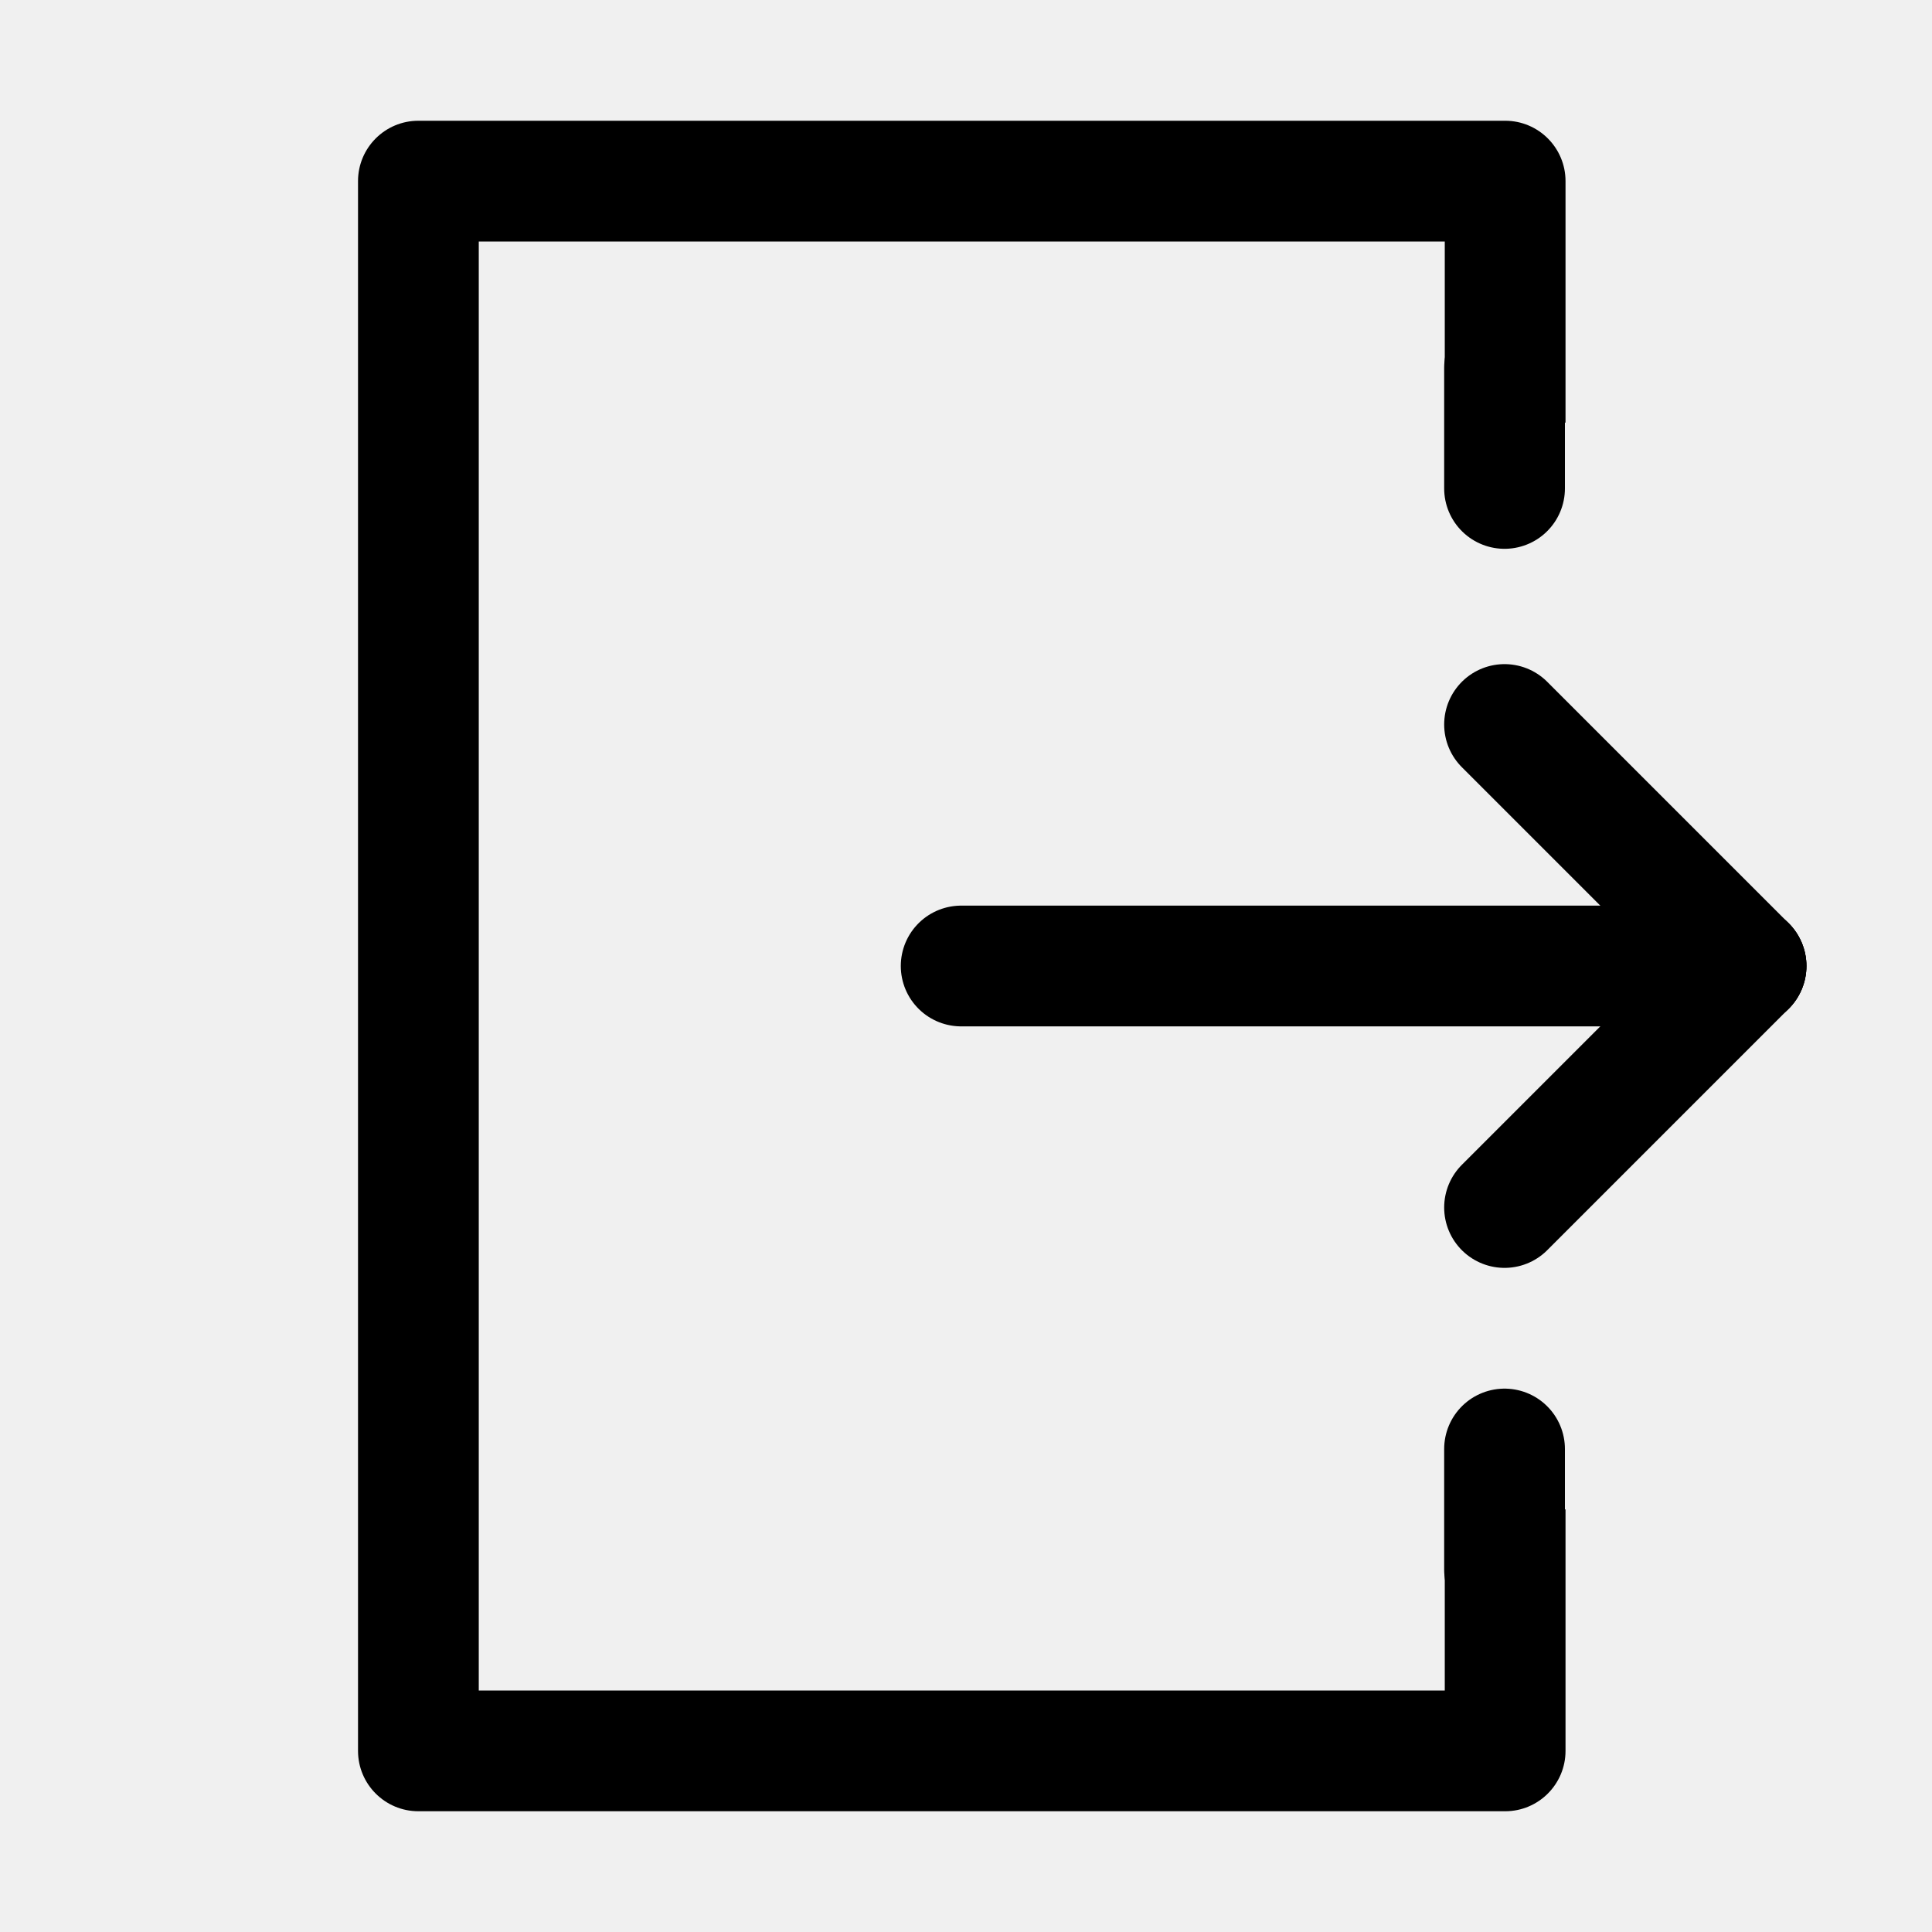
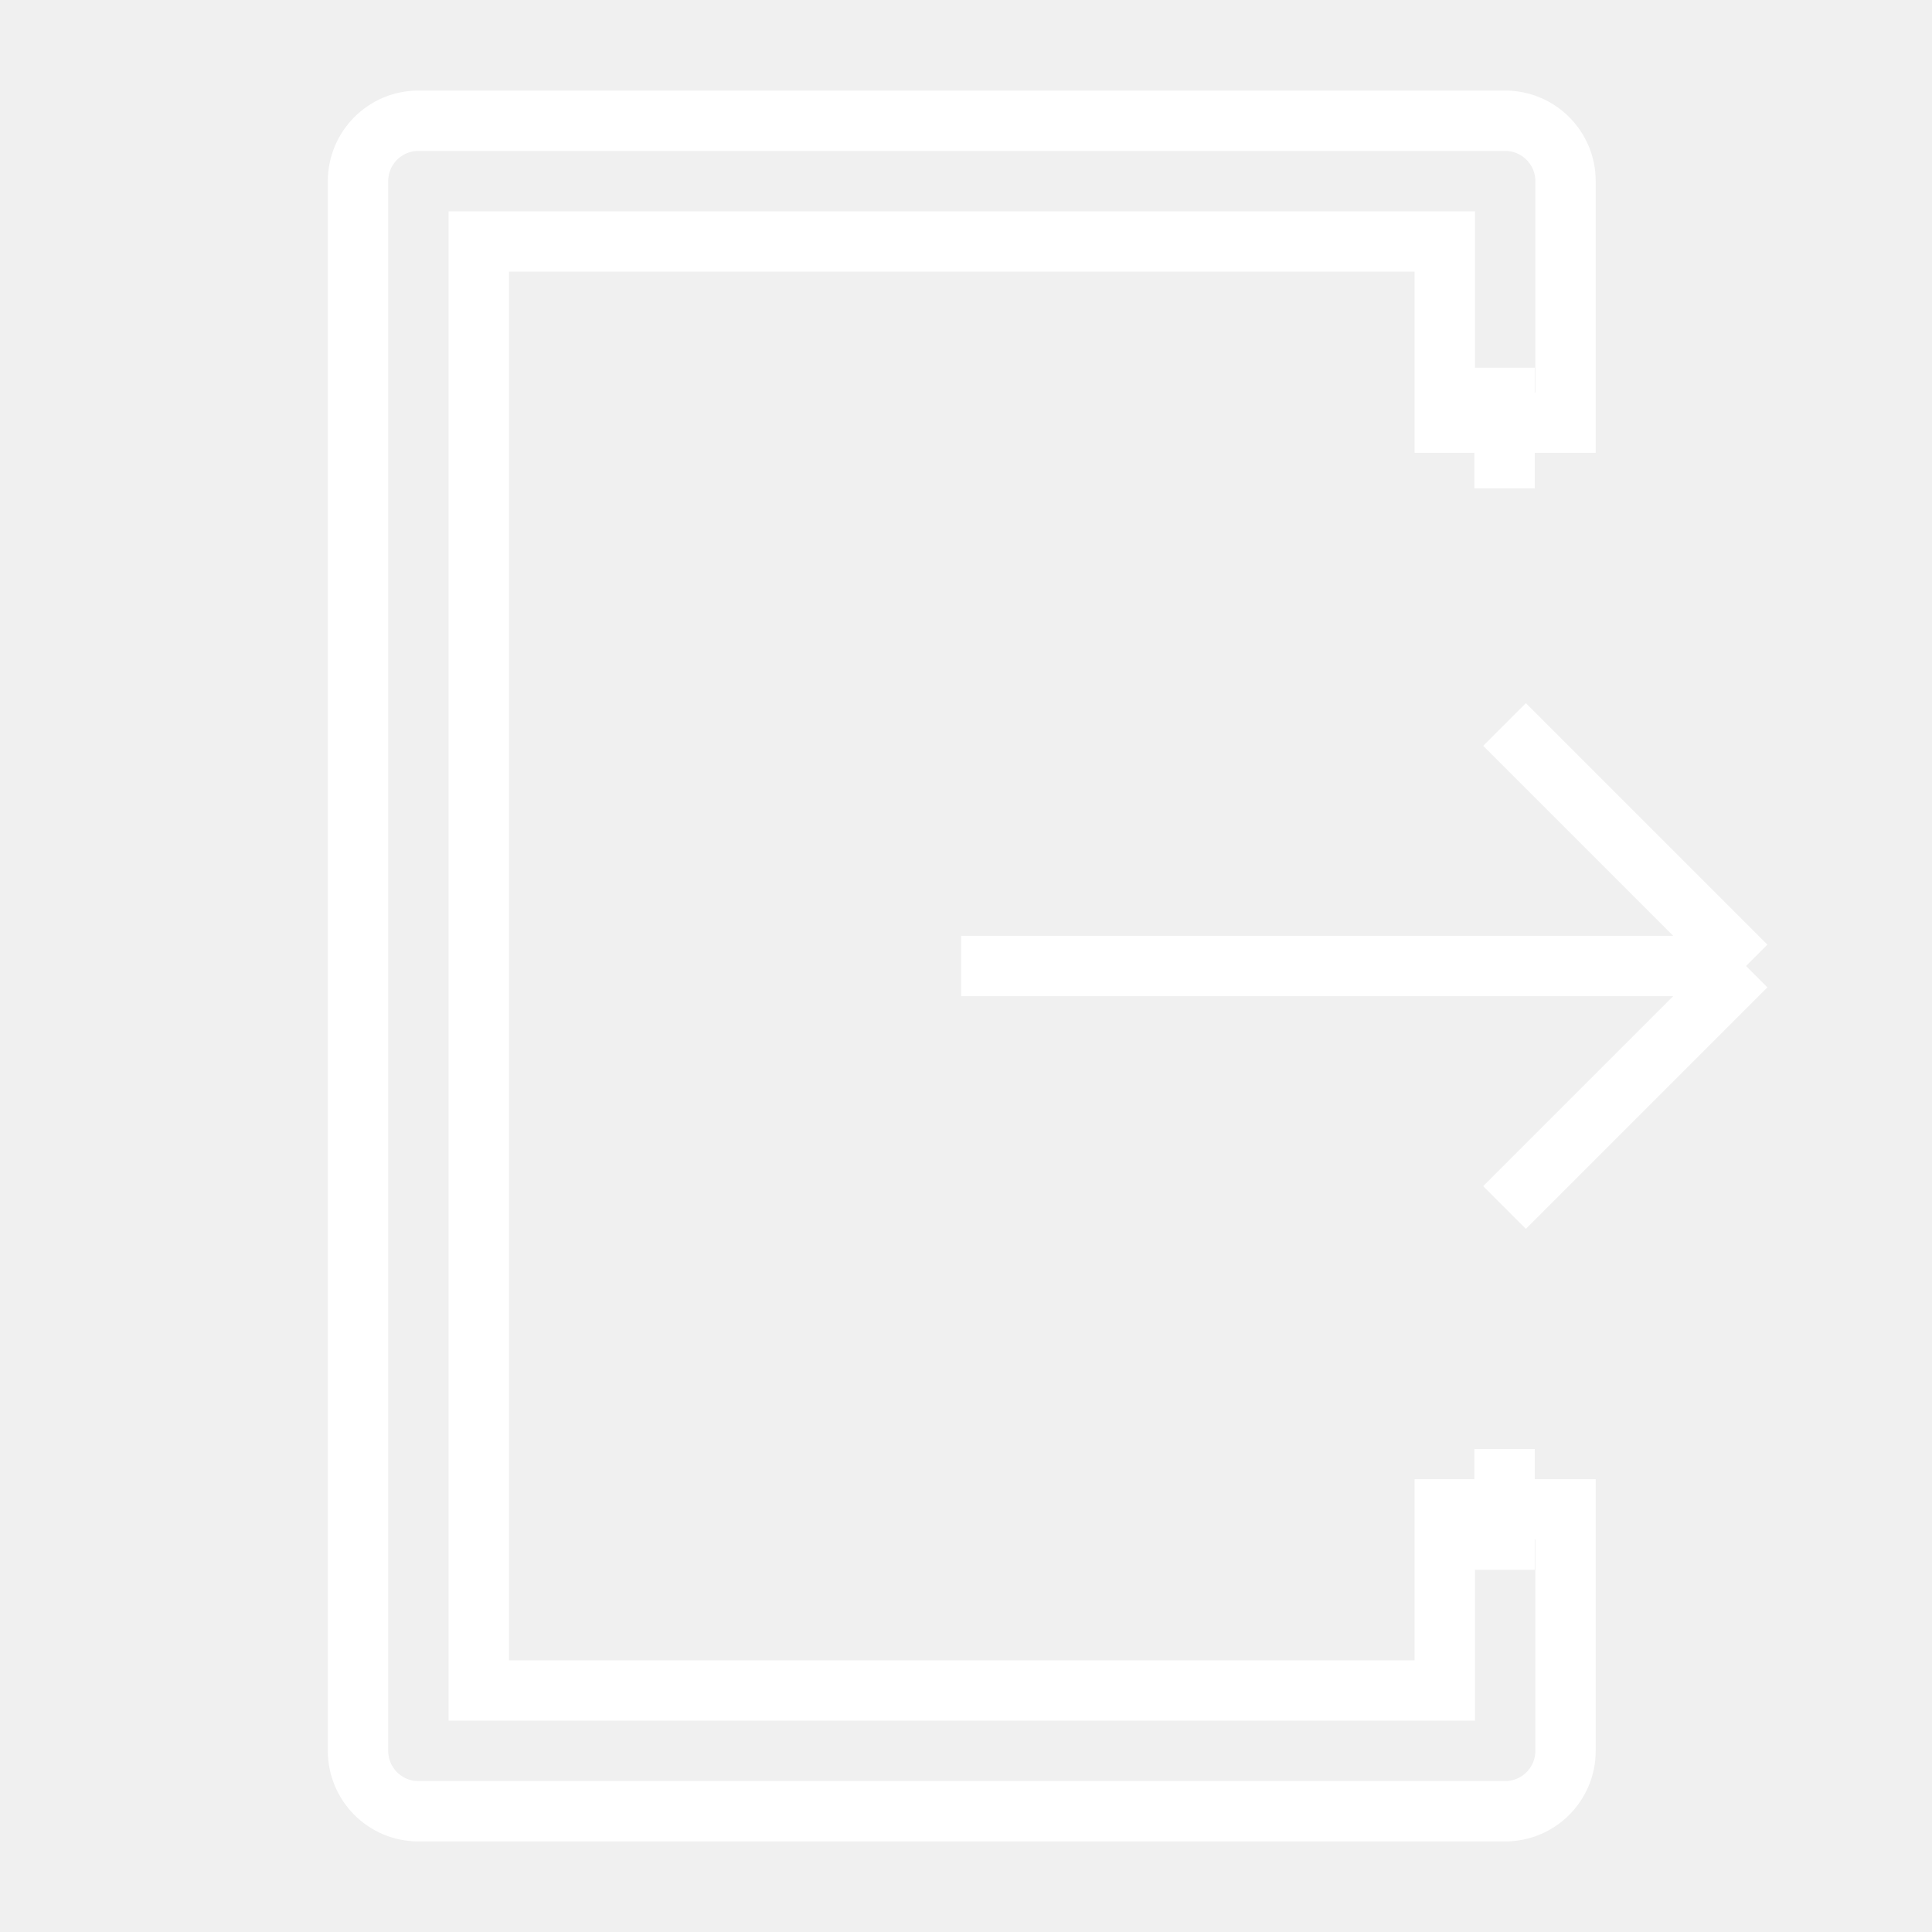
- <svg xmlns="http://www.w3.org/2000/svg" viewBox="0 0 32 32" width="20" height="20">
-   <defs>
-     <style>.cls-1{fill:none;stroke:#000;stroke-linecap:round;stroke-linejoin:round;stroke-width:2px;}</style>
-   </defs>
-   <g id="logout">
-     <line class="cls-1" x1="15.92" x2="28.92" y1="16" y2="16" />
-     <path d="M23.93,25v3h-16V4h16V7h2V3a1,1,0,0,0-1-1h-18a1,1,0,0,0-1,1V29a1,1,0,0,0,1,1h18a1,1,0,0,0,1-1V25Z" />
-     <line class="cls-1" x1="28.92" x2="24.92" y1="16" y2="20" />
+ <svg xmlns="http://www.w3.org/2000/svg" viewBox="0 0 32 32" fill="none" width="20" height="20">
+   <defs />
+   <g id="logout" stroke="white">
+     <line stroke="white" class="cls-1" x1="15.92" x2="28.92" y1="16" y2="16" />
+     <path stroke="white" d="M23.93,25v3h-16V4h16V7h2V3a1,1,0,0,0-1-1h-18a1,1,0,0,0-1,1V29a1,1,0,0,0,1,1h18a1,1,0,0,0,1-1V25Z" />
+     <line stroke="white" class="cls-1" x1="28.92" x2="24.92" y1="16" y2="20" />
    <line class="cls-1" x1="28.92" x2="24.92" y1="16" y2="12" />
-     <line class="cls-1" x1="24.92" x2="24.92" y1="8.09" y2="6.09" />
-     <line class="cls-1" x1="24.92" x2="24.92" y1="26" y2="24" />
+     <line stroke="white" class="cls-1" x1="24.92" x2="24.92" y1="8.09" y2="6.09" />
+     <line stroke="white" class="cls-1" x1="24.92" x2="24.92" y1="26" y2="24" />
  </g>
</svg>
